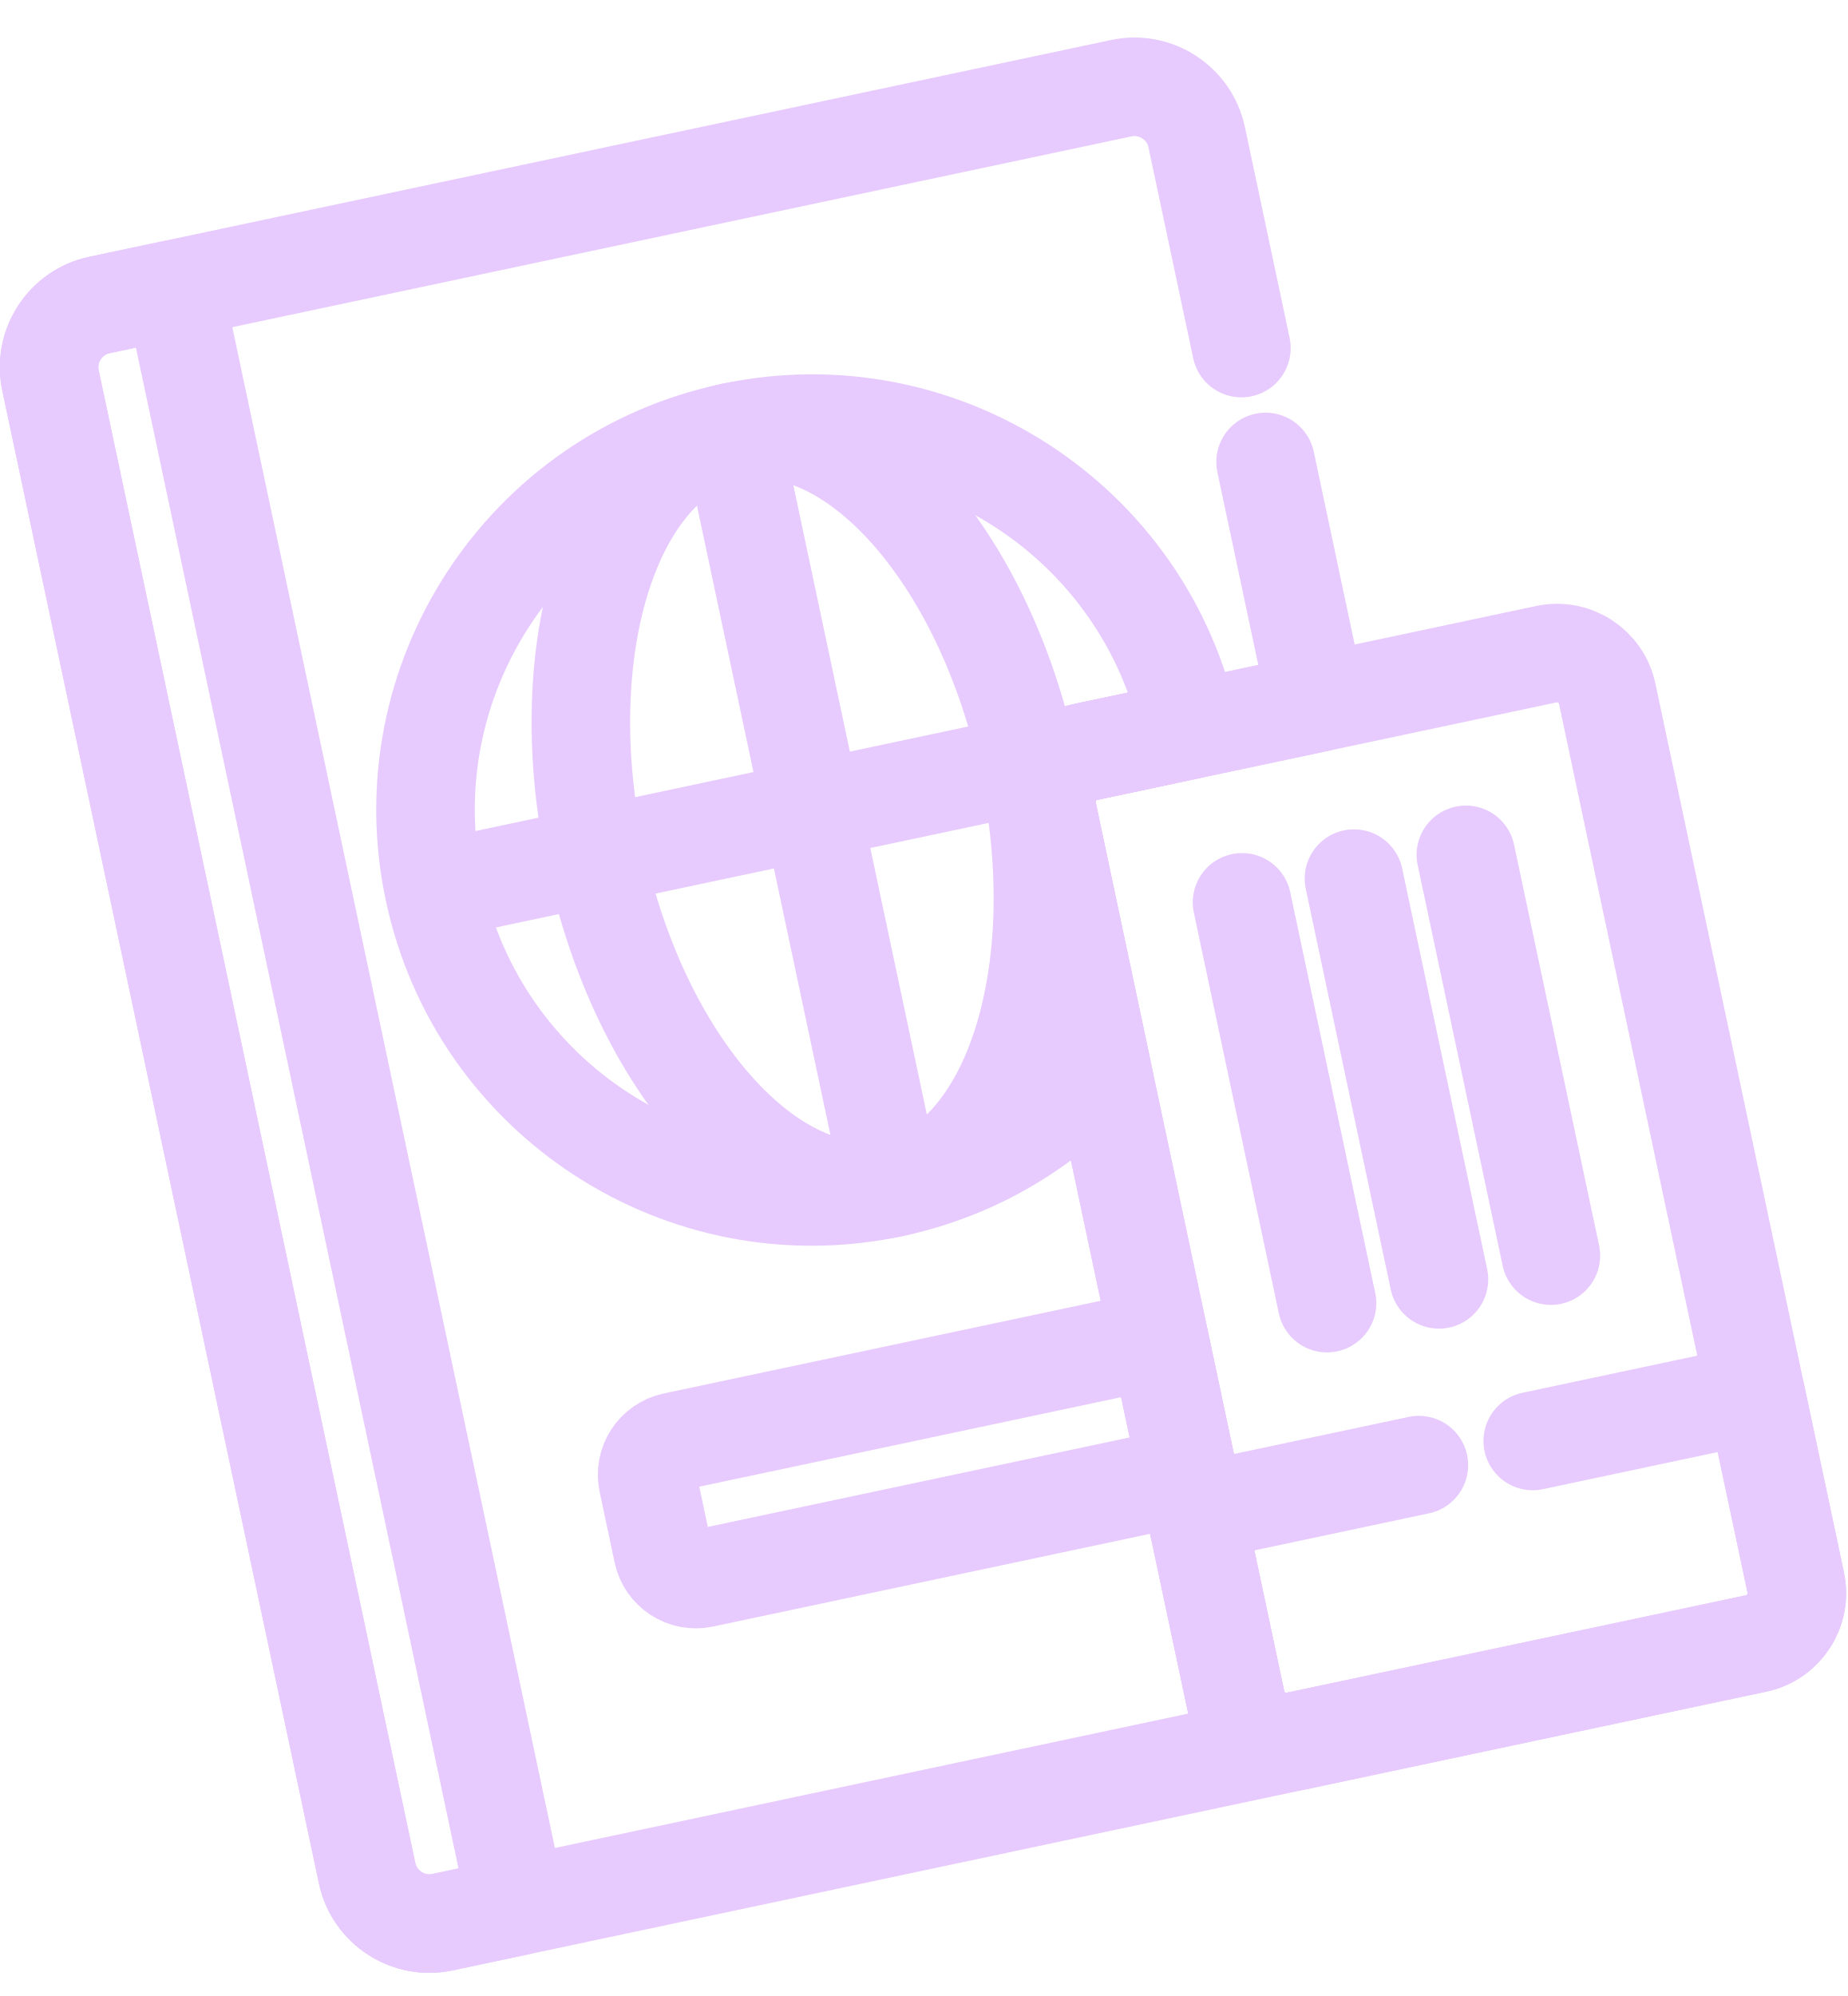
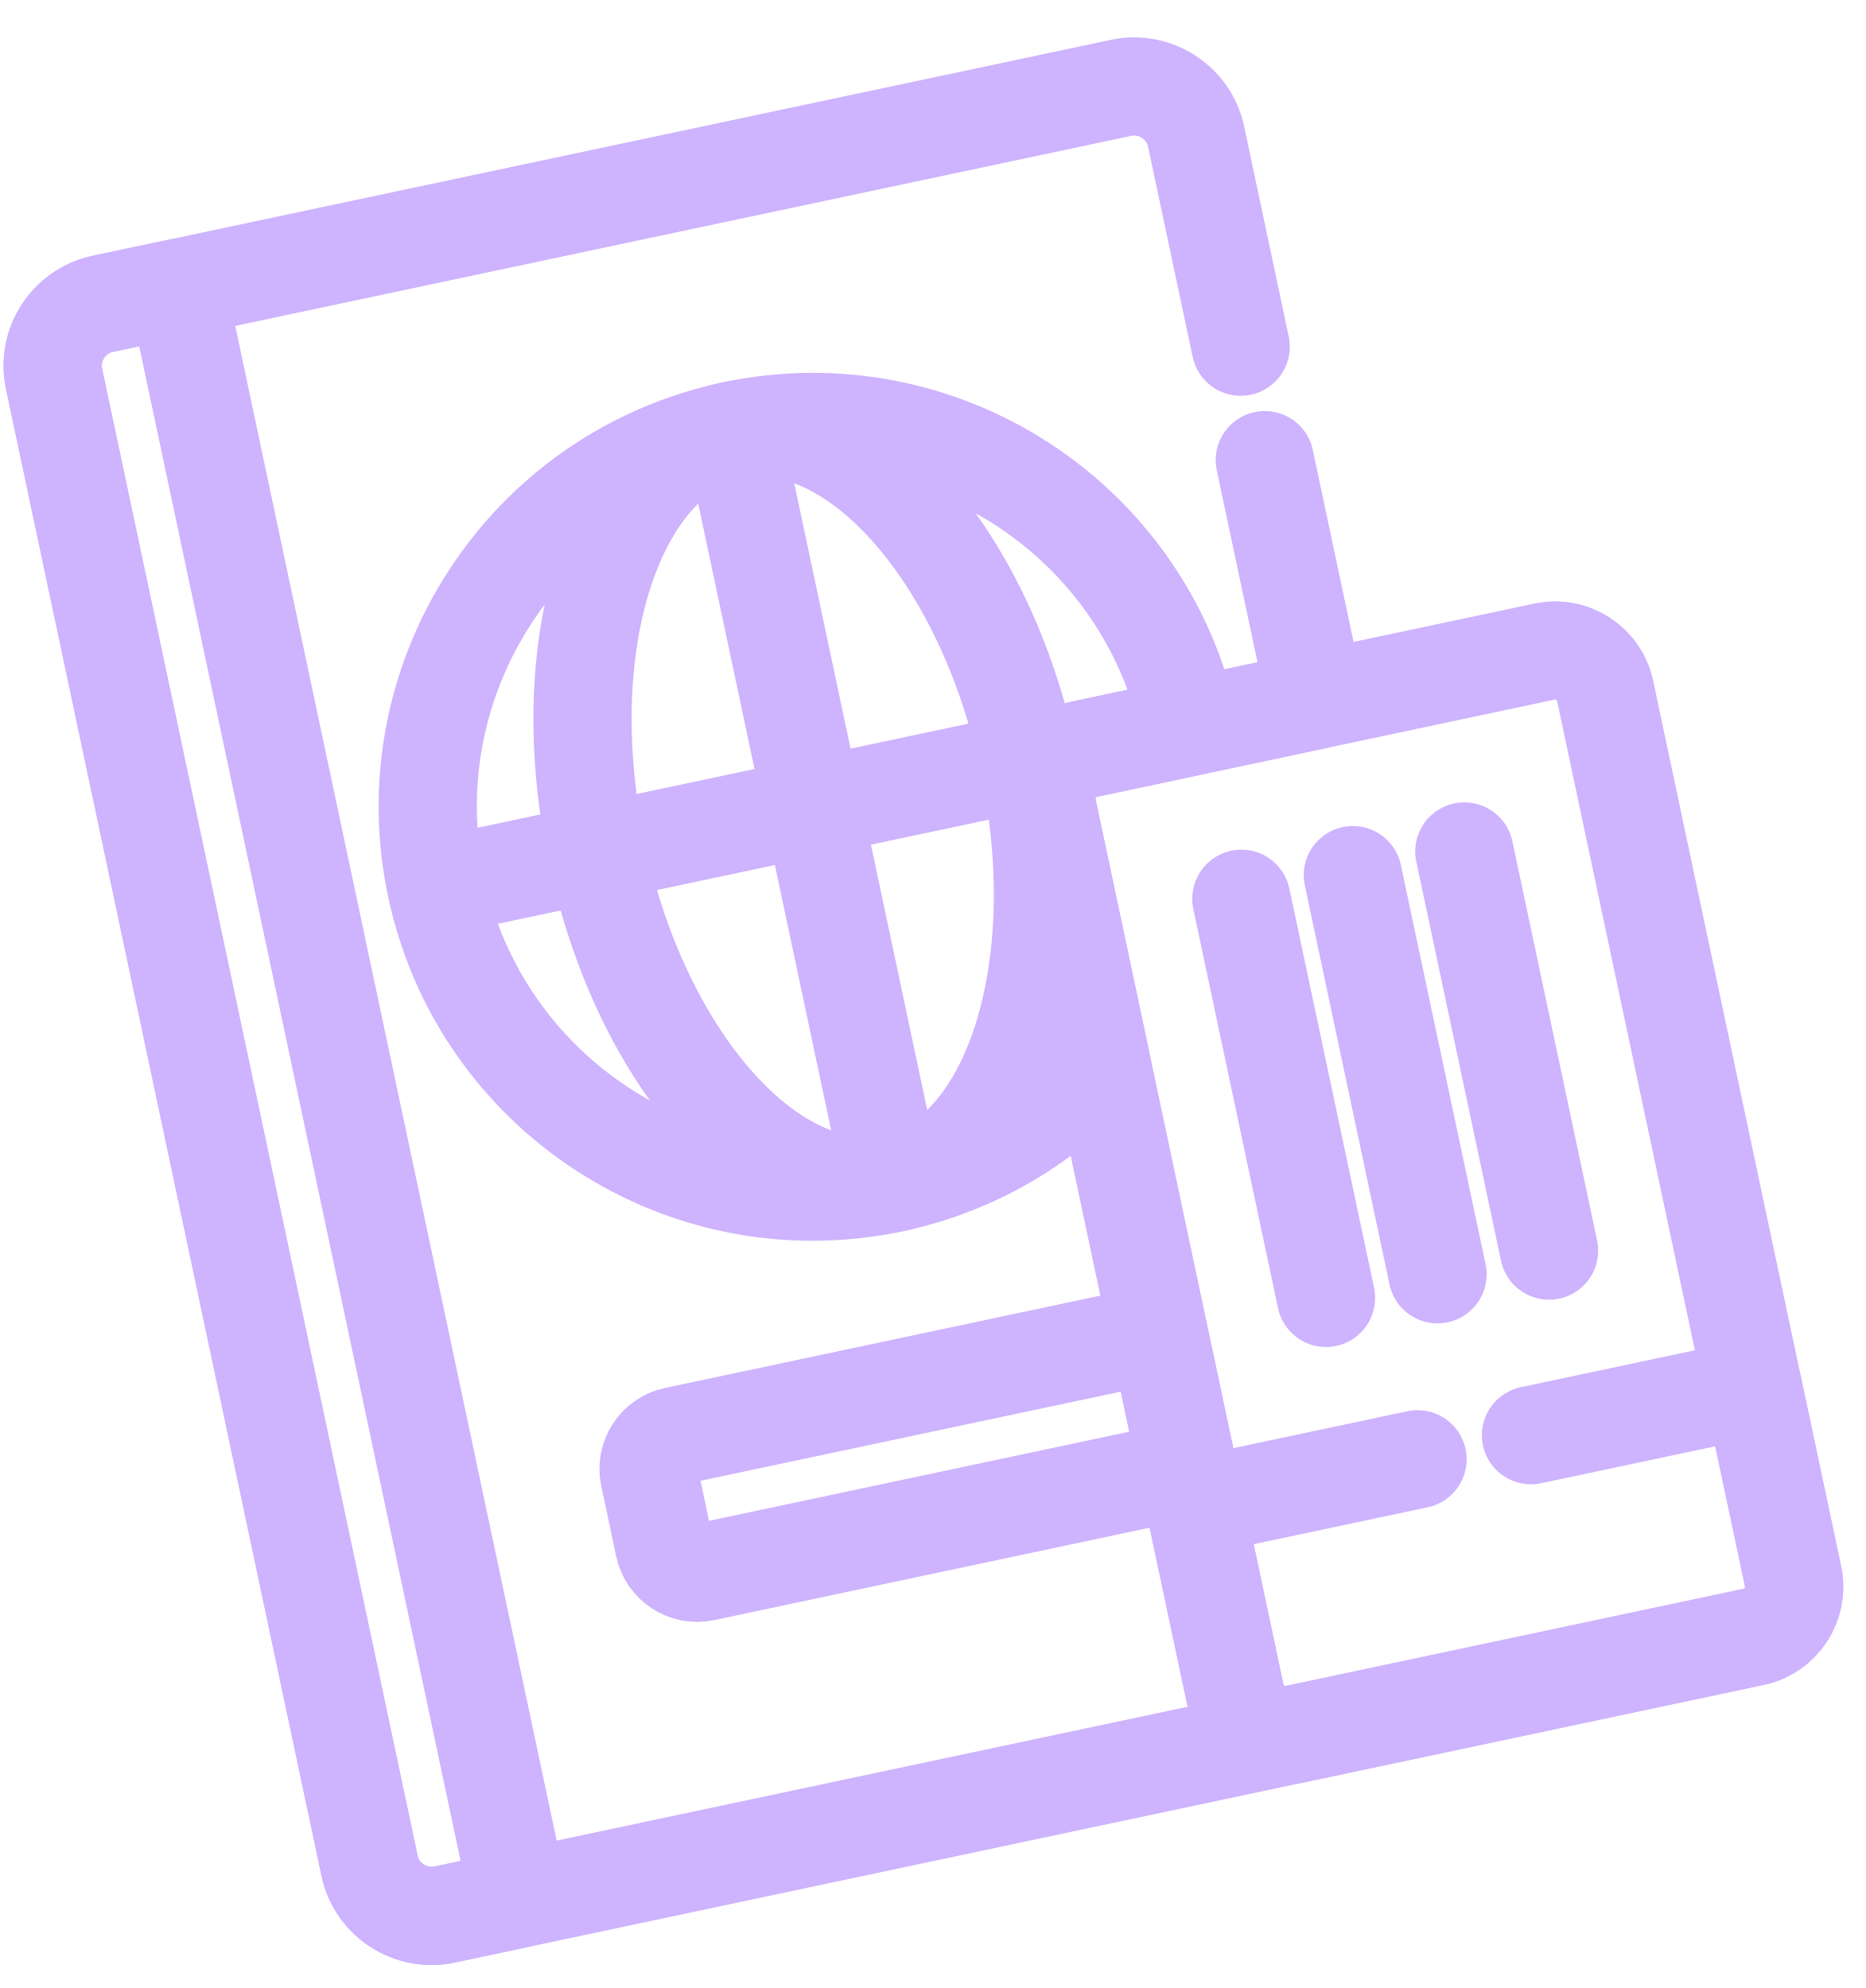
- <svg xmlns="http://www.w3.org/2000/svg" width="75" height="81" viewBox="0 0 75 81" fill="none">
-   <path d="M4.033 12.378C2.647 12.672 1.754 14.047 2.048 15.434L14.901 76.02C15.195 77.406 16.57 78.3 17.956 78.006L20.981 77.364L7.058 11.737L4.033 12.378Z" stroke="#E8CBFE" stroke-width="4" stroke-miterlimit="10" stroke-linecap="round" stroke-linejoin="round" />
-   <path d="M62.762 26.548L44.121 30.503C42.995 30.742 42.276 31.848 42.515 32.974L50.166 69.041C50.405 70.167 51.512 70.886 52.638 70.648L71.278 66.693C72.404 66.454 73.124 65.348 72.885 64.222L65.233 28.155C64.994 27.029 63.888 26.31 62.762 26.548Z" stroke="#E8CBFE" stroke-width="4" stroke-miterlimit="10" stroke-linecap="round" stroke-linejoin="round" />
-   <path d="M59.496 34.691L62.947 50.955" stroke="#E8CBFE" stroke-width="4" stroke-miterlimit="10" stroke-linecap="round" stroke-linejoin="round" />
-   <path d="M54.954 35.655L58.404 51.918" stroke="#E8CBFE" stroke-width="4" stroke-miterlimit="10" stroke-linecap="round" stroke-linejoin="round" />
-   <path d="M50.411 36.619L53.861 52.882" stroke="#E8CBFE" stroke-width="4" stroke-miterlimit="10" stroke-linecap="round" stroke-linejoin="round" />
-   <path d="M29.699 17.535C21.228 19.332 15.818 27.656 17.615 36.126C19.412 44.597 27.736 50.007 36.206 48.21C39.627 47.484 42.548 45.694 44.697 43.26L42.515 32.974C42.276 31.849 42.995 30.742 44.121 30.503L48.29 29.619C46.493 21.148 38.169 15.738 29.699 17.535Z" stroke="#E8CBFE" stroke-width="4" stroke-miterlimit="10" stroke-linecap="round" stroke-linejoin="round" />
-   <path d="M36.207 48.21C41.062 47.18 43.541 39.478 41.744 31.008C39.947 22.537 34.554 16.505 29.699 17.535C24.844 18.565 22.364 26.267 24.161 34.738C25.958 43.208 31.351 49.24 36.207 48.21Z" stroke="#E8CBFE" stroke-width="4" stroke-miterlimit="10" stroke-linecap="round" stroke-linejoin="round" />
-   <path d="M27.35 58.506C26.611 58.663 26.138 59.39 26.295 60.13L26.903 62.996C27.06 63.736 27.787 64.208 28.527 64.051L48.222 59.873L47.045 54.328L27.35 58.506Z" stroke="#E8CBFE" stroke-width="4" stroke-miterlimit="10" stroke-linecap="round" stroke-linejoin="round" />
-   <path d="M29.845 18.224L36.109 47.751" stroke="#E8CBFE" stroke-width="4" stroke-miterlimit="10" stroke-linecap="round" stroke-linejoin="round" />
-   <path d="M47.154 29.86L18.212 35.999" stroke="#E8CBFE" stroke-width="4" stroke-miterlimit="10" stroke-linecap="round" stroke-linejoin="round" />
-   <path d="M57.589 59.456L48.54 61.376L50.166 69.041C50.405 70.167 51.512 70.887 52.638 70.648L71.278 66.693C72.404 66.454 73.123 65.348 72.885 64.222L71.258 56.556L62.21 58.476" stroke="#E8CBFE" stroke-width="4" stroke-miterlimit="10" stroke-linecap="round" stroke-linejoin="round" />
-   <path d="M50.386 14.125L48.57 5.564C48.276 4.178 46.901 3.284 45.515 3.578L4.033 12.378C2.647 12.672 1.754 14.047 2.048 15.434L14.901 76.02C15.195 77.406 16.57 78.3 17.956 78.006L52.638 70.648C51.512 70.887 50.406 70.168 50.167 69.042L42.515 32.975C42.276 31.849 42.995 30.742 44.121 30.503L53.442 28.526L51.367 18.747" stroke="#E8CBFE" stroke-width="4" stroke-miterlimit="10" stroke-linecap="round" stroke-linejoin="round" />
+ <svg xmlns="http://www.w3.org/2000/svg" width="76" height="81" viewBox="0 0 76 81" fill="none">
+   <path d="M4.186 12.379C2.8 12.674 1.907 14.048 2.201 15.434L15.054 76.021C15.348 77.407 16.723 78.301 18.109 78.007L21.134 77.365L7.211 11.738L4.186 12.379Z" stroke="#CEB3FE" stroke-width="4" stroke-miterlimit="10" stroke-linecap="round" stroke-linejoin="round" />
+   <path d="M62.915 26.549L44.274 30.504C43.148 30.743 42.429 31.849 42.668 32.975L50.319 69.042C50.558 70.168 51.665 70.888 52.791 70.649L71.431 66.694C72.557 66.455 73.276 65.349 73.038 64.223L65.386 28.156C65.147 27.03 64.041 26.311 62.915 26.549Z" stroke="#CEB3FE" stroke-width="4" stroke-miterlimit="10" stroke-linecap="round" stroke-linejoin="round" />
+   <path d="M59.649 34.692L63.1 50.956" stroke="#CEB3FE" stroke-width="4" stroke-miterlimit="10" stroke-linecap="round" stroke-linejoin="round" />
+   <path d="M55.107 35.656L58.557 51.92" stroke="#CEB3FE" stroke-width="4" stroke-miterlimit="10" stroke-linecap="round" stroke-linejoin="round" />
+   <path d="M50.565 36.62L54.015 52.883" stroke="#CEB3FE" stroke-width="4" stroke-miterlimit="10" stroke-linecap="round" stroke-linejoin="round" />
+   <path d="M29.852 17.536C21.381 19.333 15.971 27.657 17.768 36.127C19.566 44.598 27.889 50.008 36.36 48.211C39.78 47.485 42.701 45.695 44.85 43.261L42.668 32.975C42.429 31.849 43.148 30.743 44.274 30.504L48.443 29.62C46.646 21.149 38.322 15.739 29.852 17.536Z" stroke="#CEB3FE" stroke-width="4" stroke-miterlimit="10" stroke-linecap="round" stroke-linejoin="round" />
+   <path d="M36.359 48.211C41.215 47.181 43.694 39.479 41.897 31.009C40.1 22.538 34.707 16.506 29.852 17.536C24.997 18.566 22.517 26.268 24.314 34.739C26.111 43.209 31.504 49.241 36.359 48.211Z" stroke="#CEB3FE" stroke-width="4" stroke-miterlimit="10" stroke-linecap="round" stroke-linejoin="round" />
+   <path d="M27.504 58.508C26.764 58.665 26.291 59.392 26.448 60.131L27.056 62.998C27.213 63.737 27.94 64.21 28.68 64.053L48.375 59.874L47.198 54.33L27.504 58.508Z" stroke="#CEB3FE" stroke-width="4" stroke-miterlimit="10" stroke-linecap="round" stroke-linejoin="round" />
+   <path d="M29.998 18.225L36.262 47.752" stroke="#CEB3FE" stroke-width="4" stroke-miterlimit="10" stroke-linecap="round" stroke-linejoin="round" />
+   <path d="M47.308 29.861L18.366 36.001" stroke="#CEB3FE" stroke-width="4" stroke-miterlimit="10" stroke-linecap="round" stroke-linejoin="round" />
+   <path d="M57.742 59.457L48.693 61.377L50.32 69.042C50.558 70.168 51.665 70.888 52.791 70.649L71.431 66.694C72.557 66.455 73.276 65.349 73.038 64.223L71.412 56.557L62.363 58.477" stroke="#CEB3FE" stroke-width="4" stroke-miterlimit="10" stroke-linecap="round" stroke-linejoin="round" />
+   <path d="M50.539 14.126L48.723 5.565C48.429 4.178 47.054 3.285 45.668 3.579L4.186 12.379C2.8 12.674 1.907 14.048 2.201 15.434L15.054 76.021C15.348 77.407 16.723 78.301 18.109 78.007L52.791 70.649C51.665 70.888 50.559 70.169 50.32 69.043L42.668 32.976C42.429 31.85 43.148 30.743 44.274 30.504L53.595 28.527L51.52 18.748" stroke="#CEB3FE" stroke-width="4" stroke-miterlimit="10" stroke-linecap="round" stroke-linejoin="round" />
</svg>
